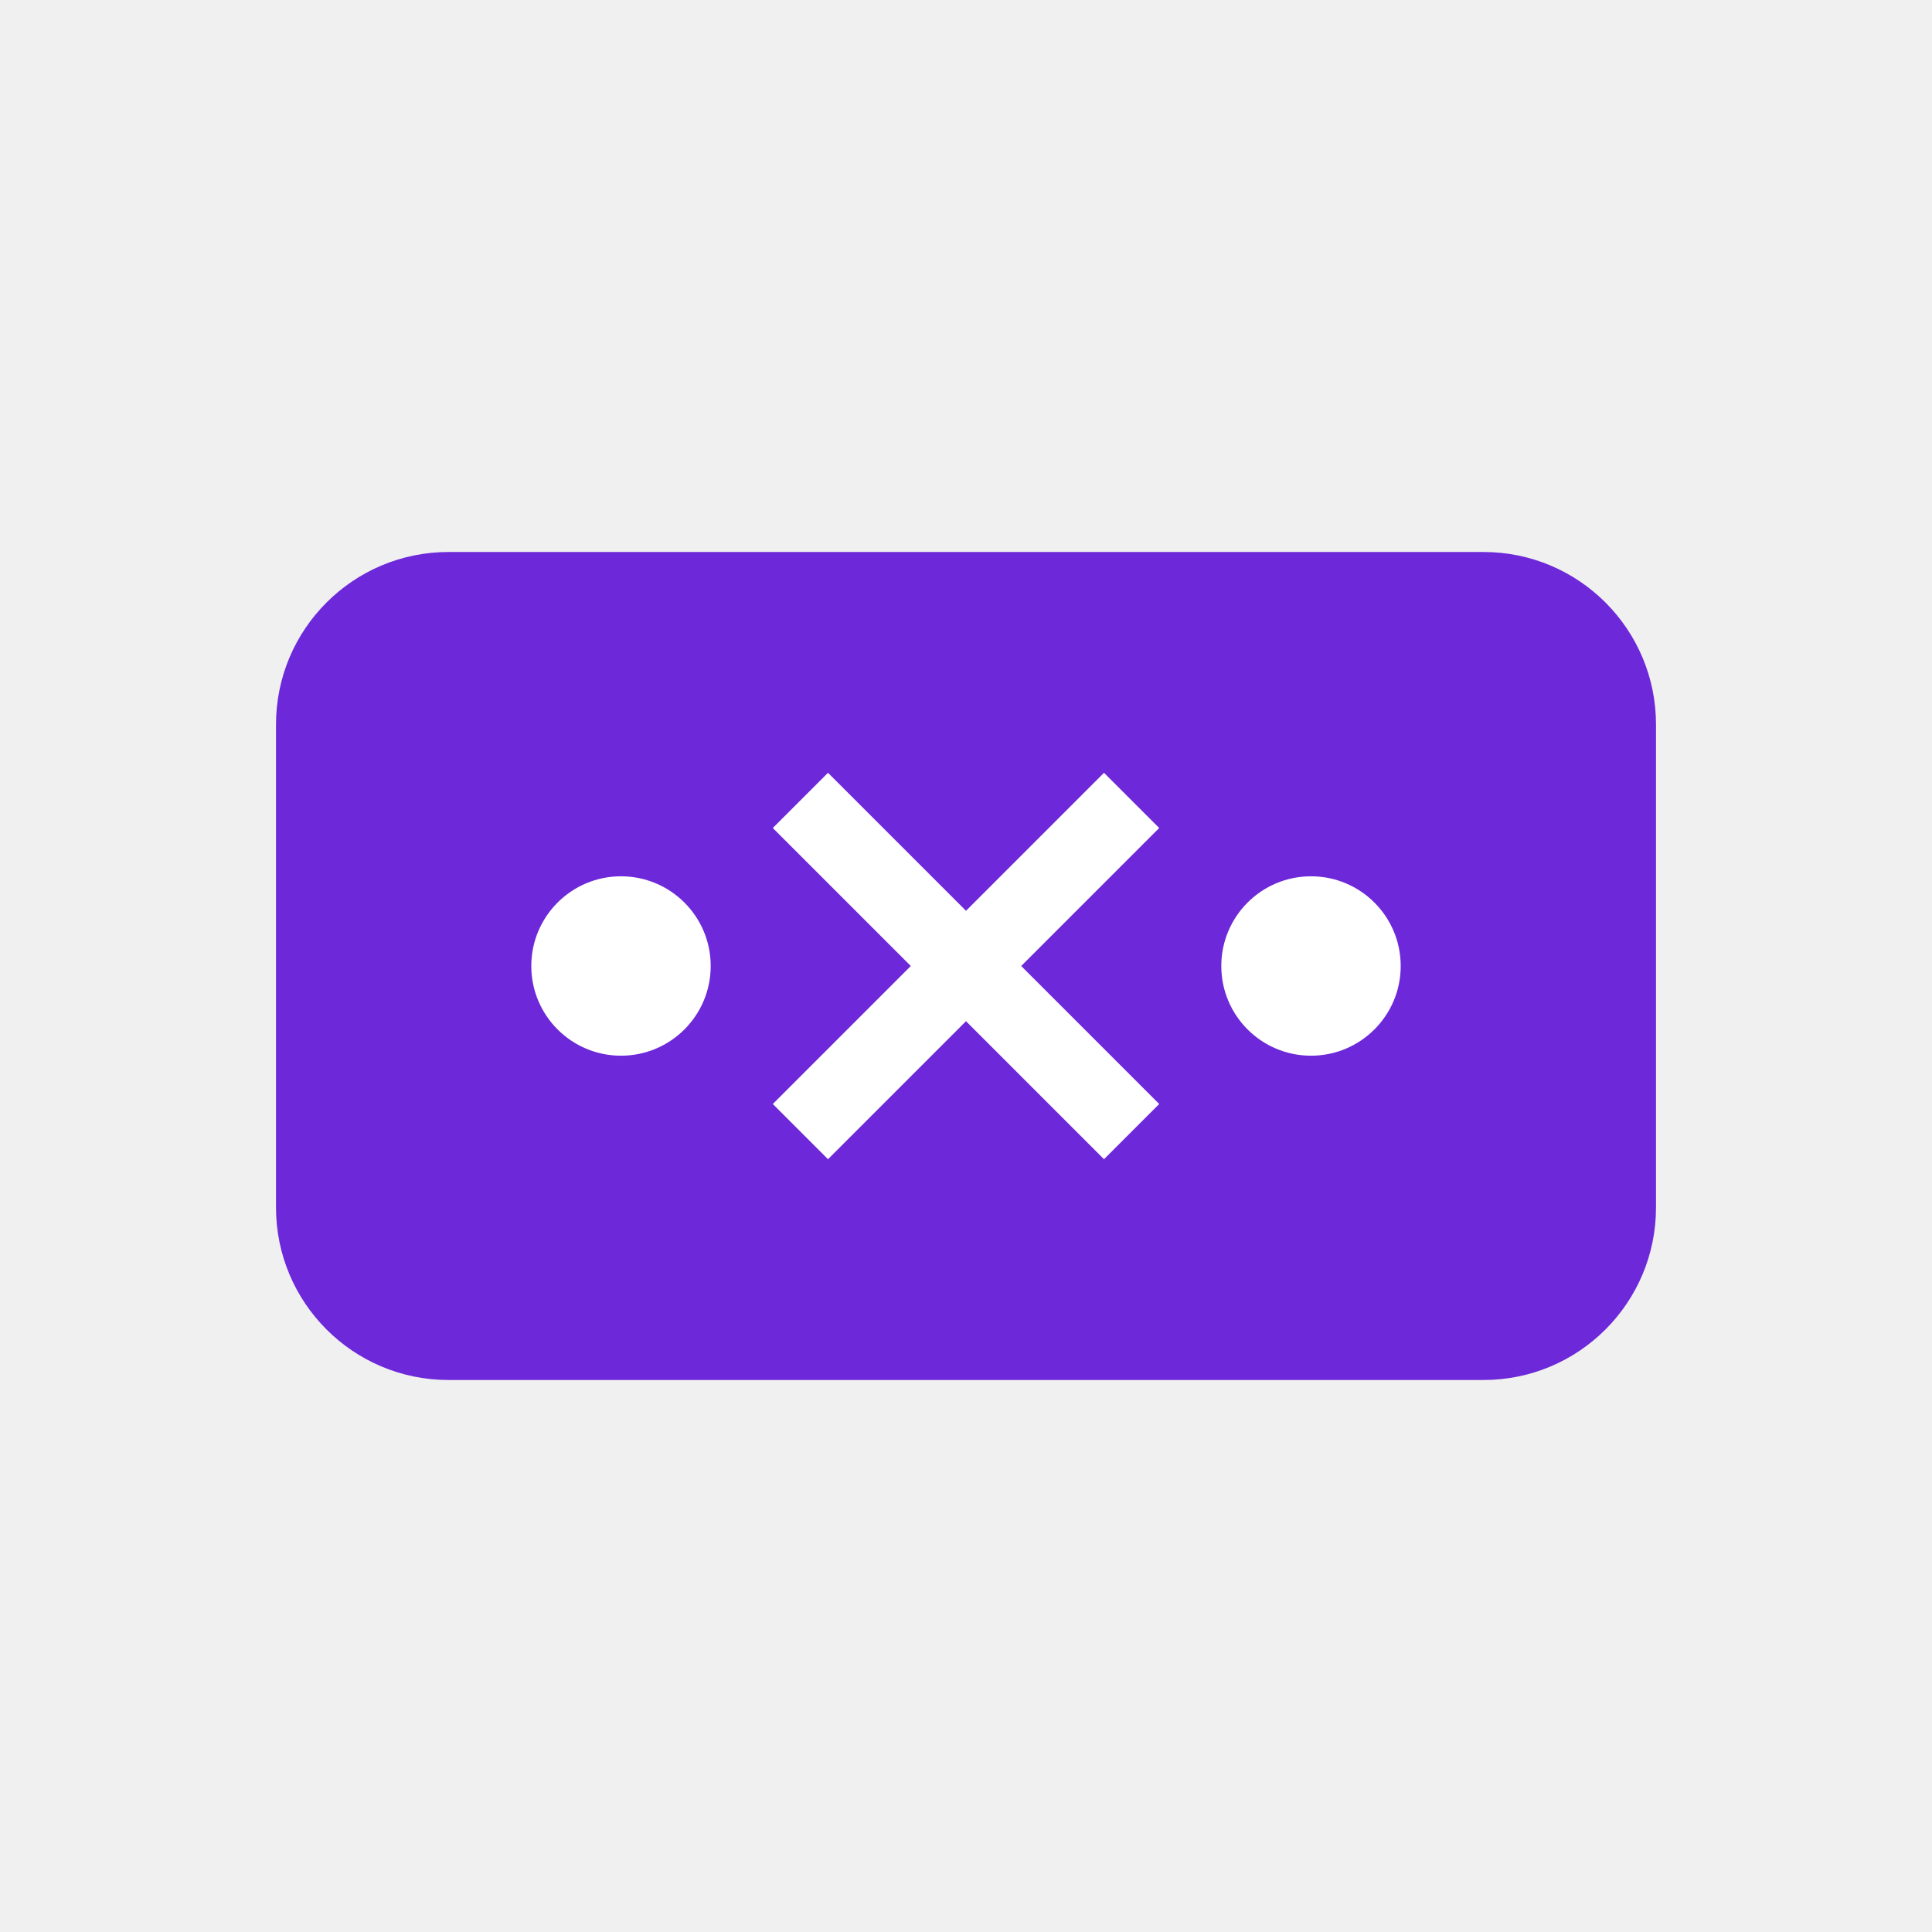
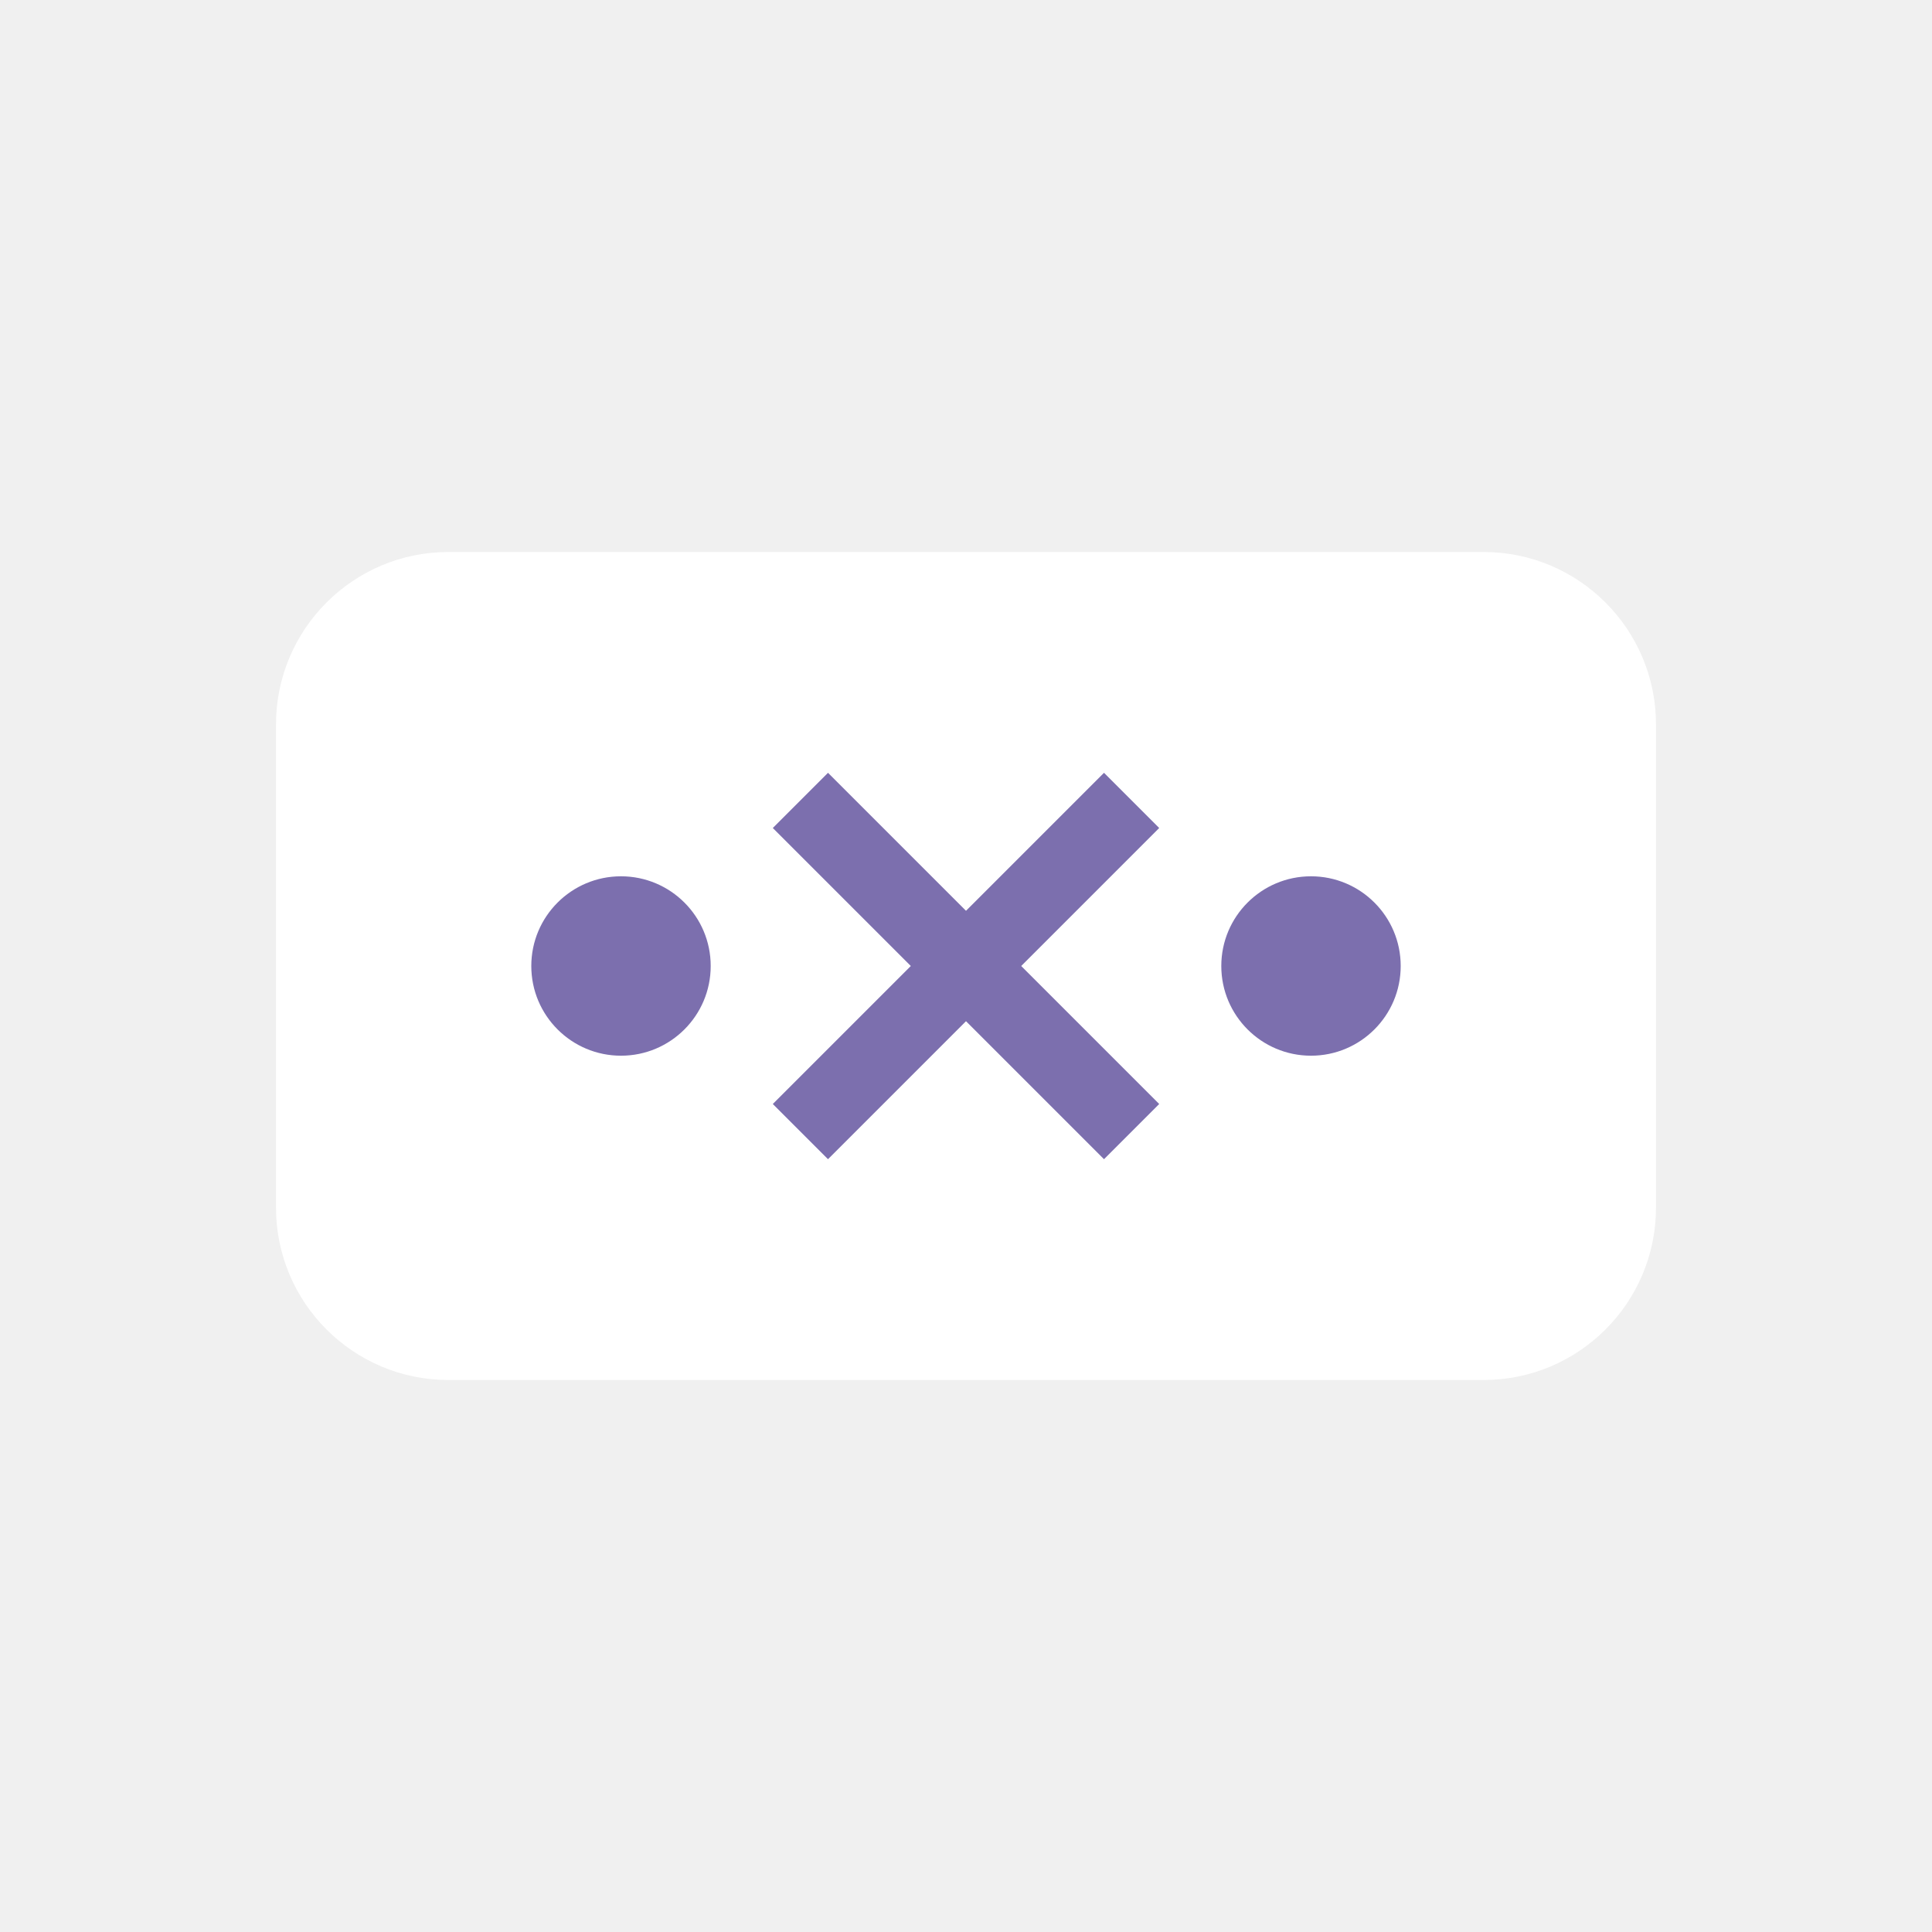
<svg xmlns="http://www.w3.org/2000/svg" width="28" height="28" viewBox="0 0 28 28" fill="none">
-   <rect x="4" y="8" width="20" height="12" rx="2.5" fill="#6D28D9" />
-   <circle cx="9" cy="14" r="1.3" fill="#FFFFFF" />
-   <circle cx="19" cy="14" r="1.3" fill="#FFFFFF" />
-   <path d="M12 11.2L14 13.2L16 11.2L16.8 12L14.8 14L16.8 16L16 16.8L14 14.8L12 16.8L11.2 16L13.2 14L11.2 12L12 11.2Z" fill="#FFFFFF" />
+   <rect x="4" y="8" width="20" height="12" rx="2.5" fill="#FFFFFF" />
+   <circle cx="9" cy="14" r="1.3" fill="#7c6fae" />
+   <circle cx="19" cy="14" r="1.3" fill="#7c6fae" />
+   <path d="M12 11.2L14 13.2L16 11.2L16.8 12L14.8 14L16.8 16L16 16.8L14 14.8L12 16.8L11.2 16L13.2 14L11.2 12L12 11.2Z" fill="#7c6fae" />
</svg>
